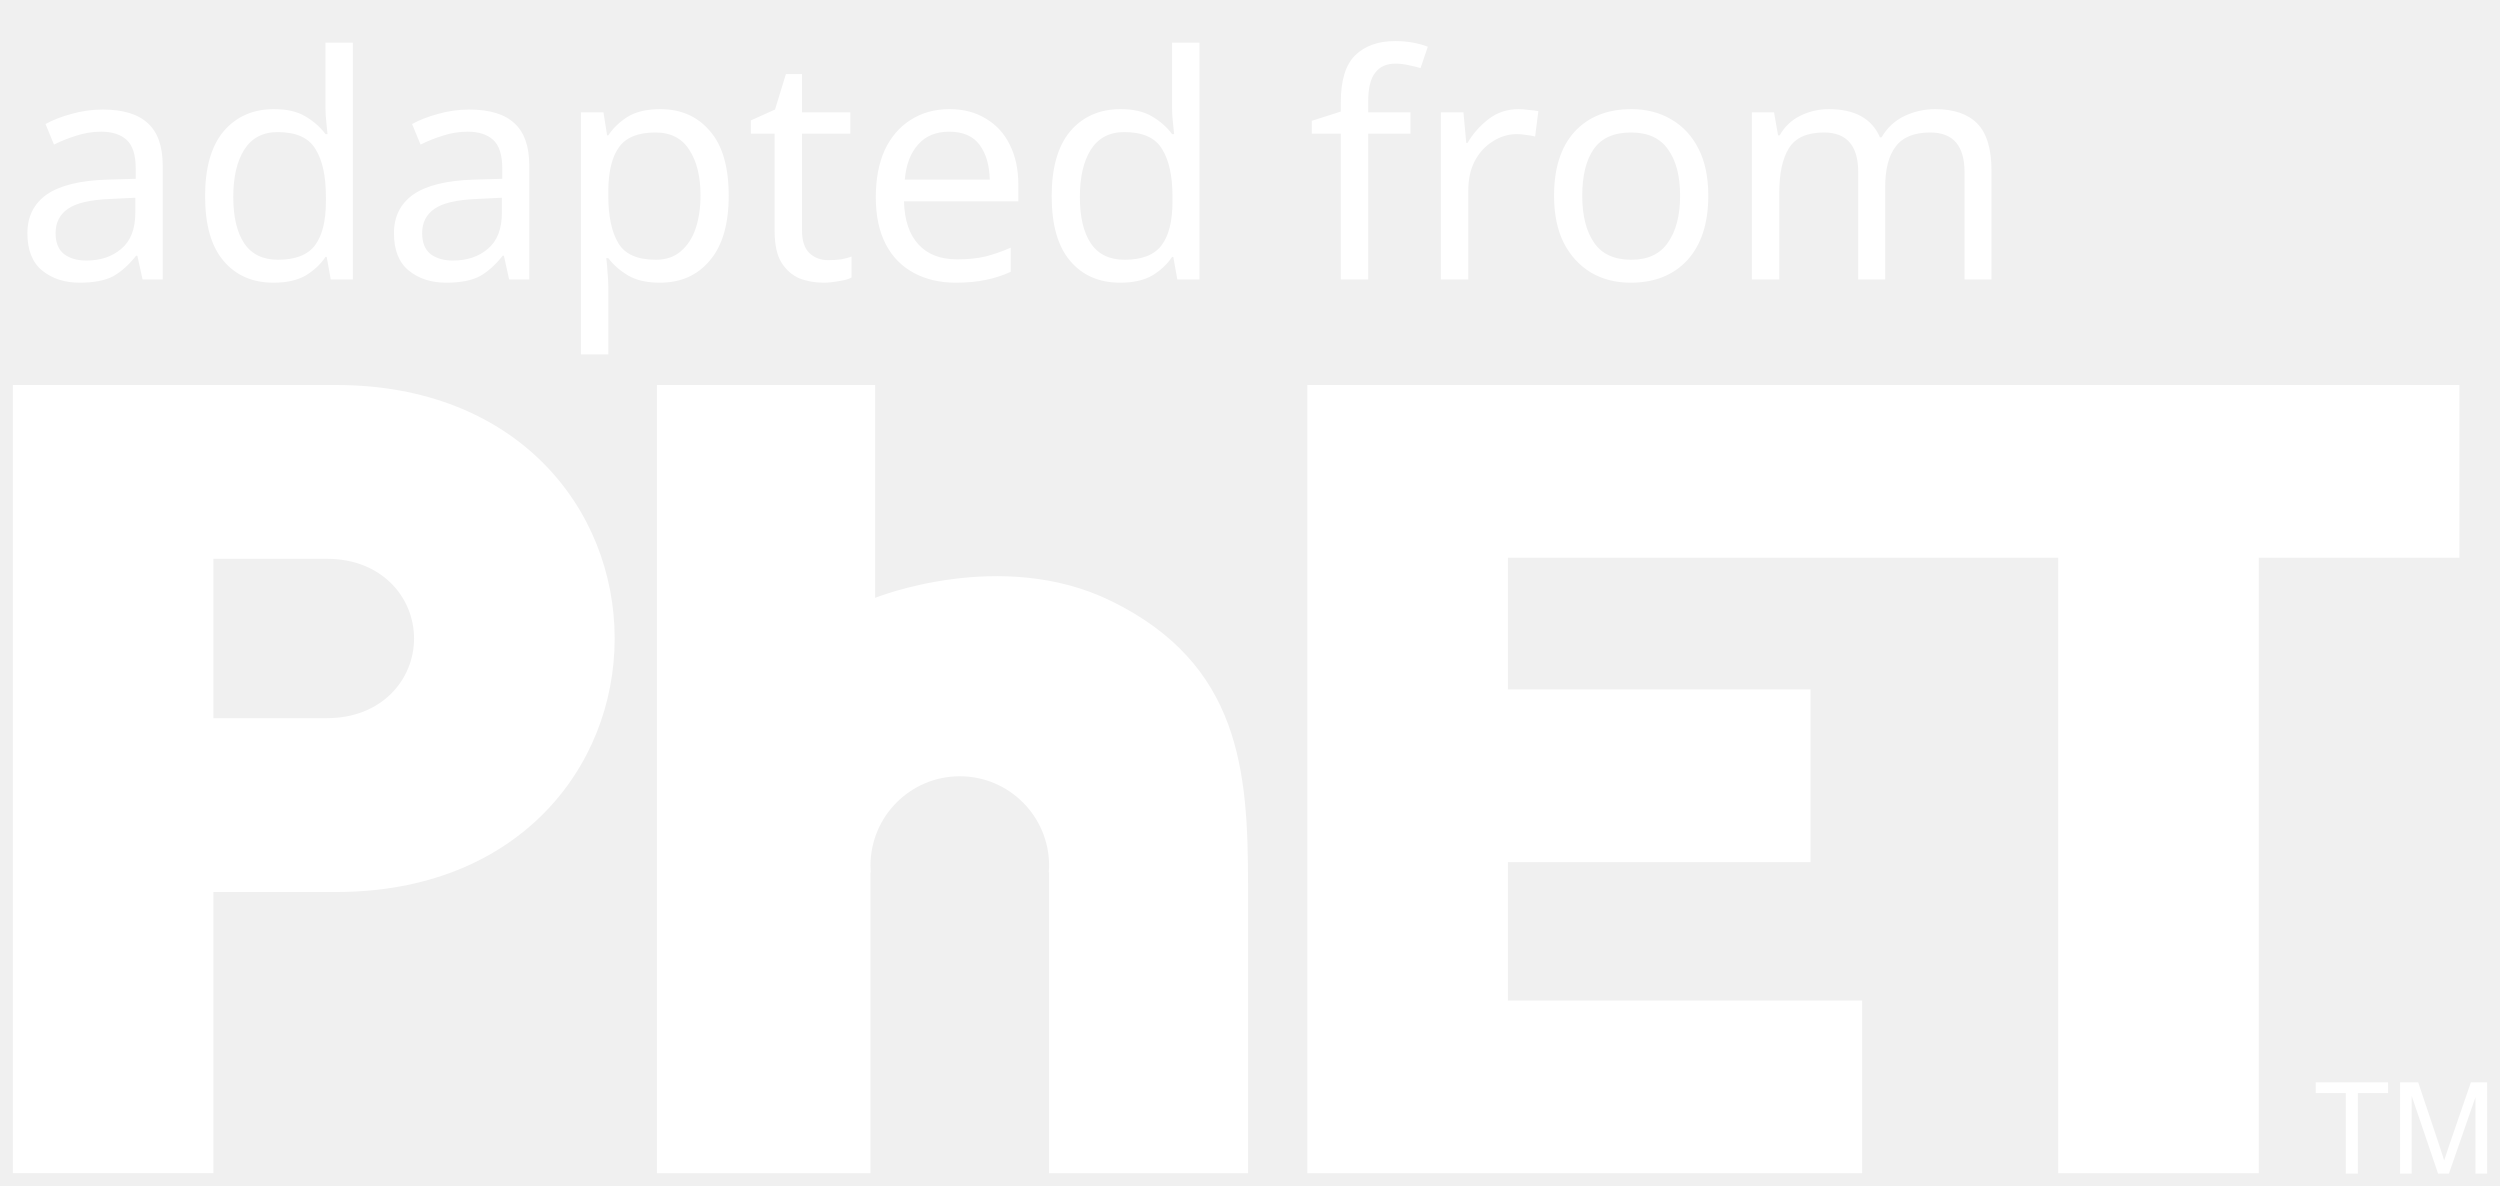
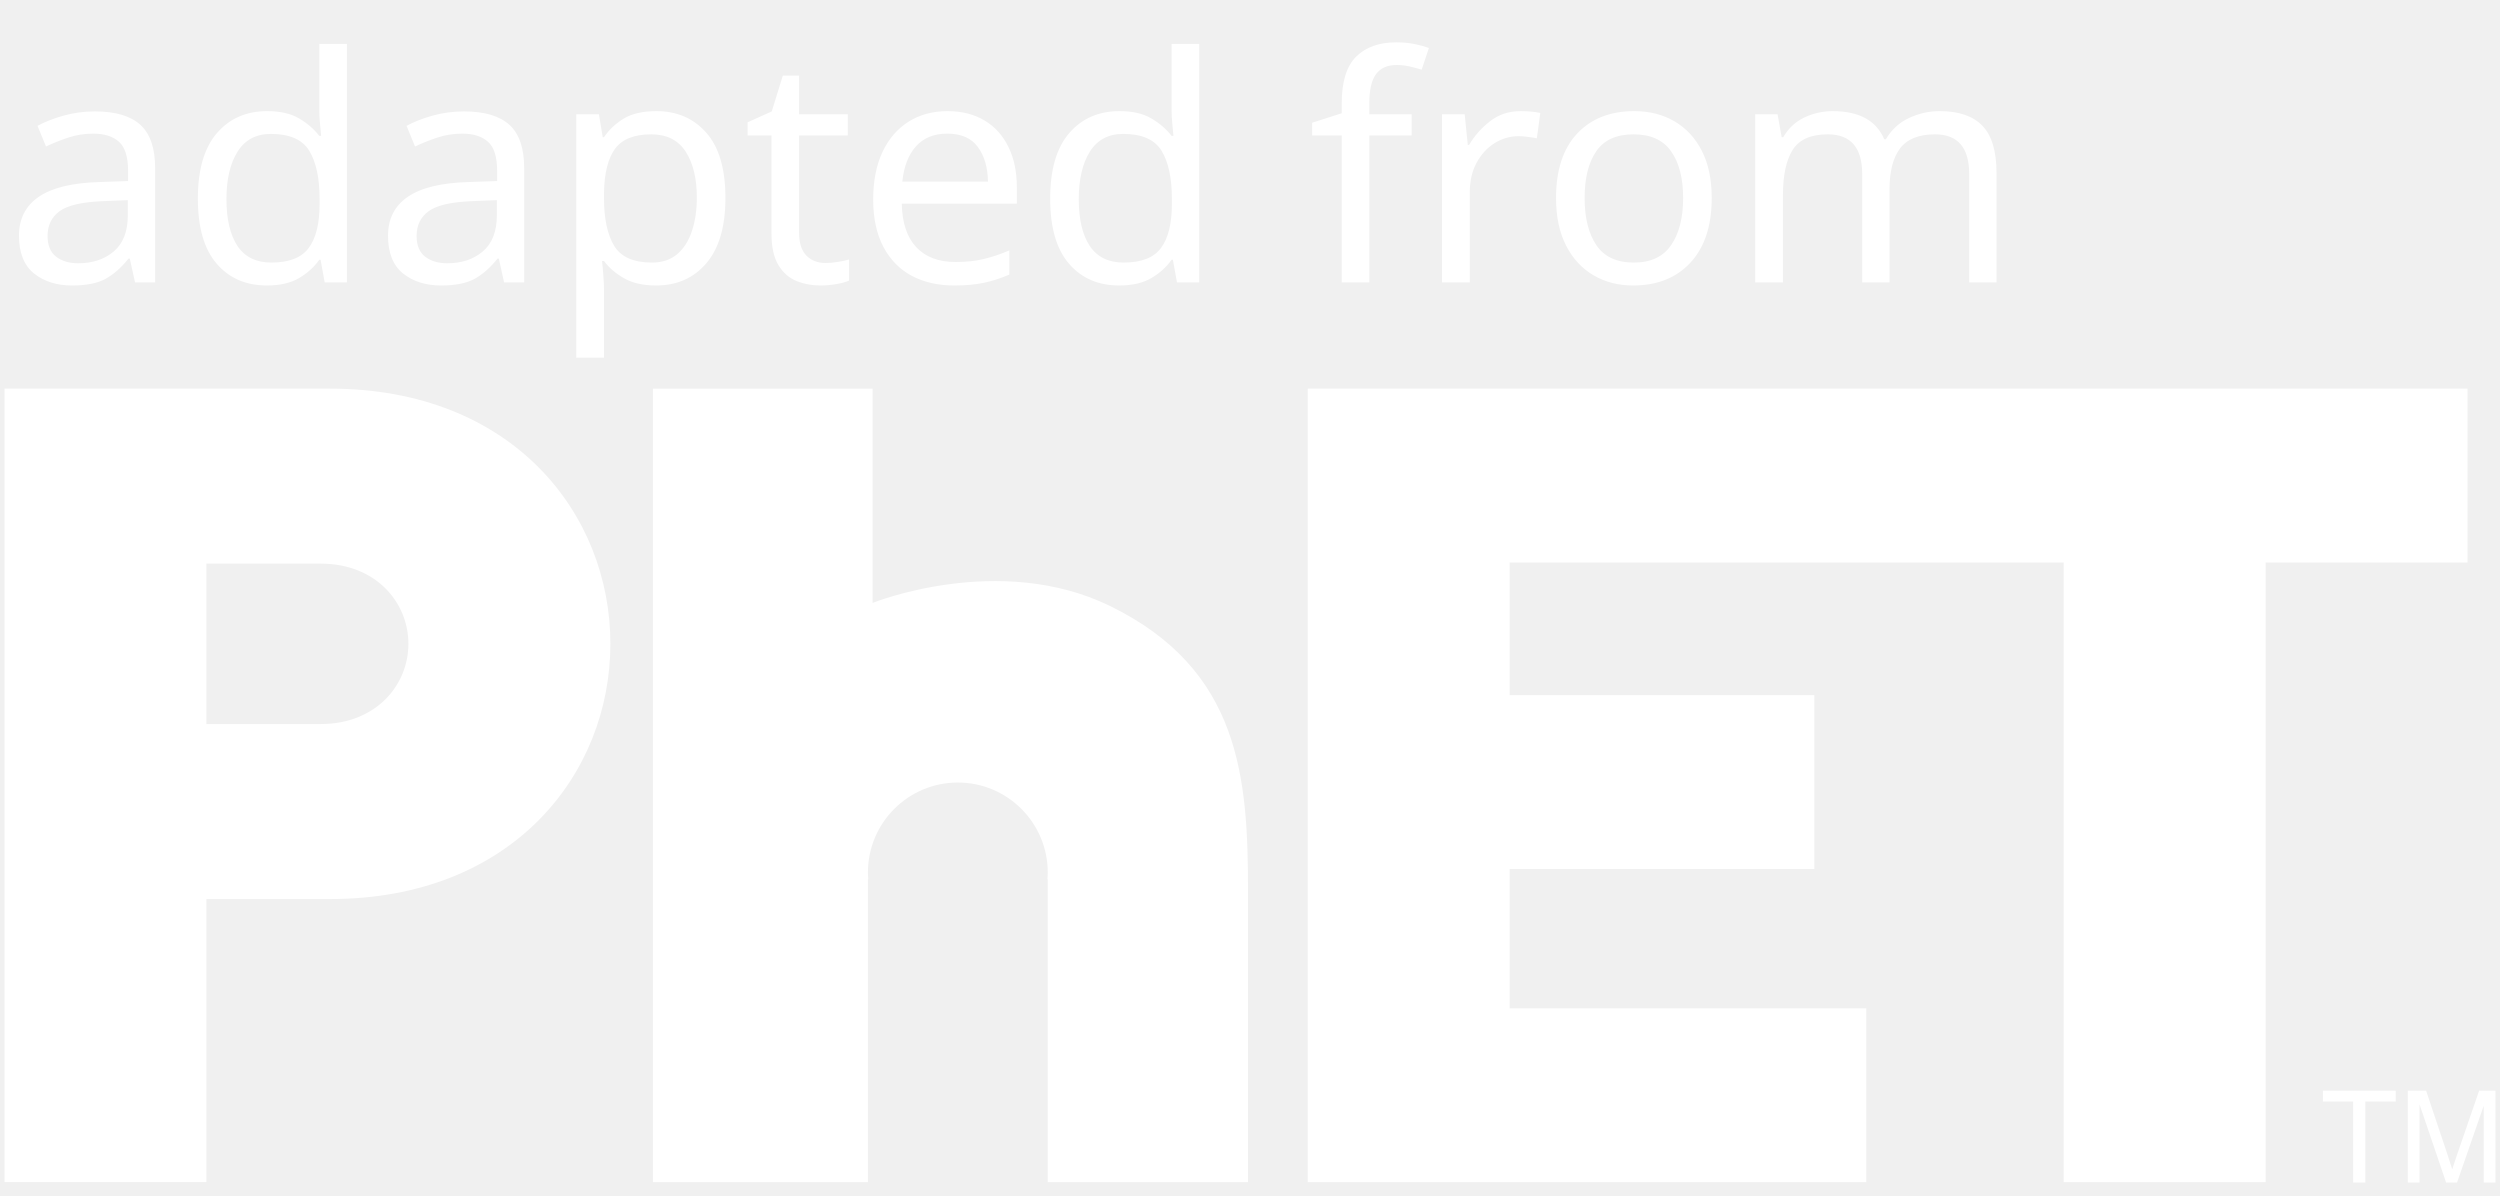
- <svg xmlns="http://www.w3.org/2000/svg" version="1.1" id="Layer_1" x="0px" y="0px" width="97px" height="46px" viewBox="0 0 97 46" enable-background="new 0 0 97 46" xml:space="preserve">
+ <svg xmlns="http://www.w3.org/2000/svg" version="1.1" id="Layer_1" x="0px" y="0px" width="276px" height="132px" viewBox="-89.5 -43 276 132" enable-background="new -89.5 -43 276 132" xml:space="preserve">
  <g>
    <g>
-       <text transform="matrix(1 0 0 1 0.5005 10.8438)" fill="#FFFFFF" font-family="'ArialMT'" font-size="12.094">adapted from</text>
+       <text transform="matrix(1 0 0 1 -88.999 -11.8252)" fill="#FFFFFF" font-family="'ArialMT'" font-size="34.645">adapted from</text>
      <g>
-         <path fill-rule="evenodd" clip-rule="evenodd" fill="#FFFFFF" d="M16.065,24.774c0,1.588-1.244,3.091-3.381,3.091H8.281v-6.183     h4.403C14.821,21.682,16.065,23.184,16.065,24.774z M23.849,24.774c0-5.027-3.78-9.836-10.807-9.836H0.5v30.58h7.781V34.61h4.762     C20.069,34.61,23.849,29.798,23.849,24.774z" />
-         <polygon fill="#FFFFFF" points="72.251,45.519 50.724,45.519 50.724,14.938 72.074,14.938 95.424,14.938 95.424,21.639      87.642,21.639 87.642,45.519 79.857,45.519 79.857,21.639 72.251,21.639 58.507,21.639 58.507,26.75 70.249,26.75 70.249,33.451      58.507,33.451 58.507,38.82 72.251,38.82    " />
-         <path fill="#FFFFFF" d="M43.096,23.311c-4.269-2.082-9.142-0.114-9.142-0.114v-8.258H25.49v30.58h8.285V33.848h0.013     c-0.007-0.086-0.013-0.173-0.013-0.262c0-1.913,1.551-3.467,3.465-3.467c1.912,0,3.465,1.554,3.465,3.467     c0,0.088-0.006,0.176-0.013,0.262h0.013v11.671h7.719c0,0,0,0.923,0-11.195C48.423,29.951,48.142,25.771,43.096,23.311z" />
+         <path fill="#FFFFFF" d="M-44.413,28.079c0,4.548-3.564,8.856-9.685,8.856h-12.614V19.224h12.614     C-47.977,19.224-44.413,23.526-44.413,28.079z M-22.114,28.079c0-14.398-10.829-28.174-30.958-28.174H-89v87.597h22.289V56.255     h13.642C-32.943,56.255-22.114,42.472-22.114,28.079z" />
+         <polygon fill="#FFFFFF" points="116.537,87.508 54.873,87.508 54.873,-0.095 116.03,-0.095 182.917,-0.095 182.917,19.101      160.627,19.101 160.627,87.508 138.326,87.508 138.326,19.101 116.537,19.101 77.165,19.101 77.165,33.741 110.802,33.741      110.802,52.937 77.165,52.937 77.165,68.317 116.537,68.317    " />
+         <path fill="#FFFFFF" d="M33.021,23.89c-12.229-5.964-26.188-0.326-26.188-0.326V-0.092h-24.246v87.6H6.319V54.072h0.038     c-0.02-0.246-0.038-0.495-0.038-0.749c0-5.48,4.444-9.932,9.927-9.932c5.476,0,9.925,4.451,9.925,9.932     c0,0.251-0.017,0.503-0.038,0.749h0.038v33.436h22.111c0,0,0,2.641,0-32.07C48.279,42.911,47.475,30.938,33.021,23.89z" />
      </g>
    </g>
    <g>
-       <path fill="#FFFFFF" d="M91.016,45.535v-3.123H89.85v-0.417h2.806v0.417h-1.171v3.123H91.016z" />
-       <path fill="#FFFFFF" d="M93.122,45.535v-3.54h0.705l0.838,2.506c0.077,0.234,0.134,0.408,0.169,0.524    c0.04-0.129,0.104-0.318,0.188-0.567l0.848-2.463h0.63v3.54h-0.452v-2.963l-1.029,2.963h-0.422l-1.024-3.014v3.014H93.122z" />
+       <path fill="#FFFFFF" d="M170.289,87.553v-8.946h-3.34v-1.194h8.04v1.194h-3.356v8.946H170.289z" />
+       <path fill="#FFFFFF" d="M176.323,87.553V77.412h2.021l2.399,7.178c0.222,0.669,0.384,1.169,0.484,1.502    c0.114-0.369,0.297-0.911,0.537-1.625l2.431-7.055H186v10.141h-1.295v-8.487l-2.946,8.487h-1.208l-2.935-8.633v8.633H176.323z" />
    </g>
  </g>
</svg>
